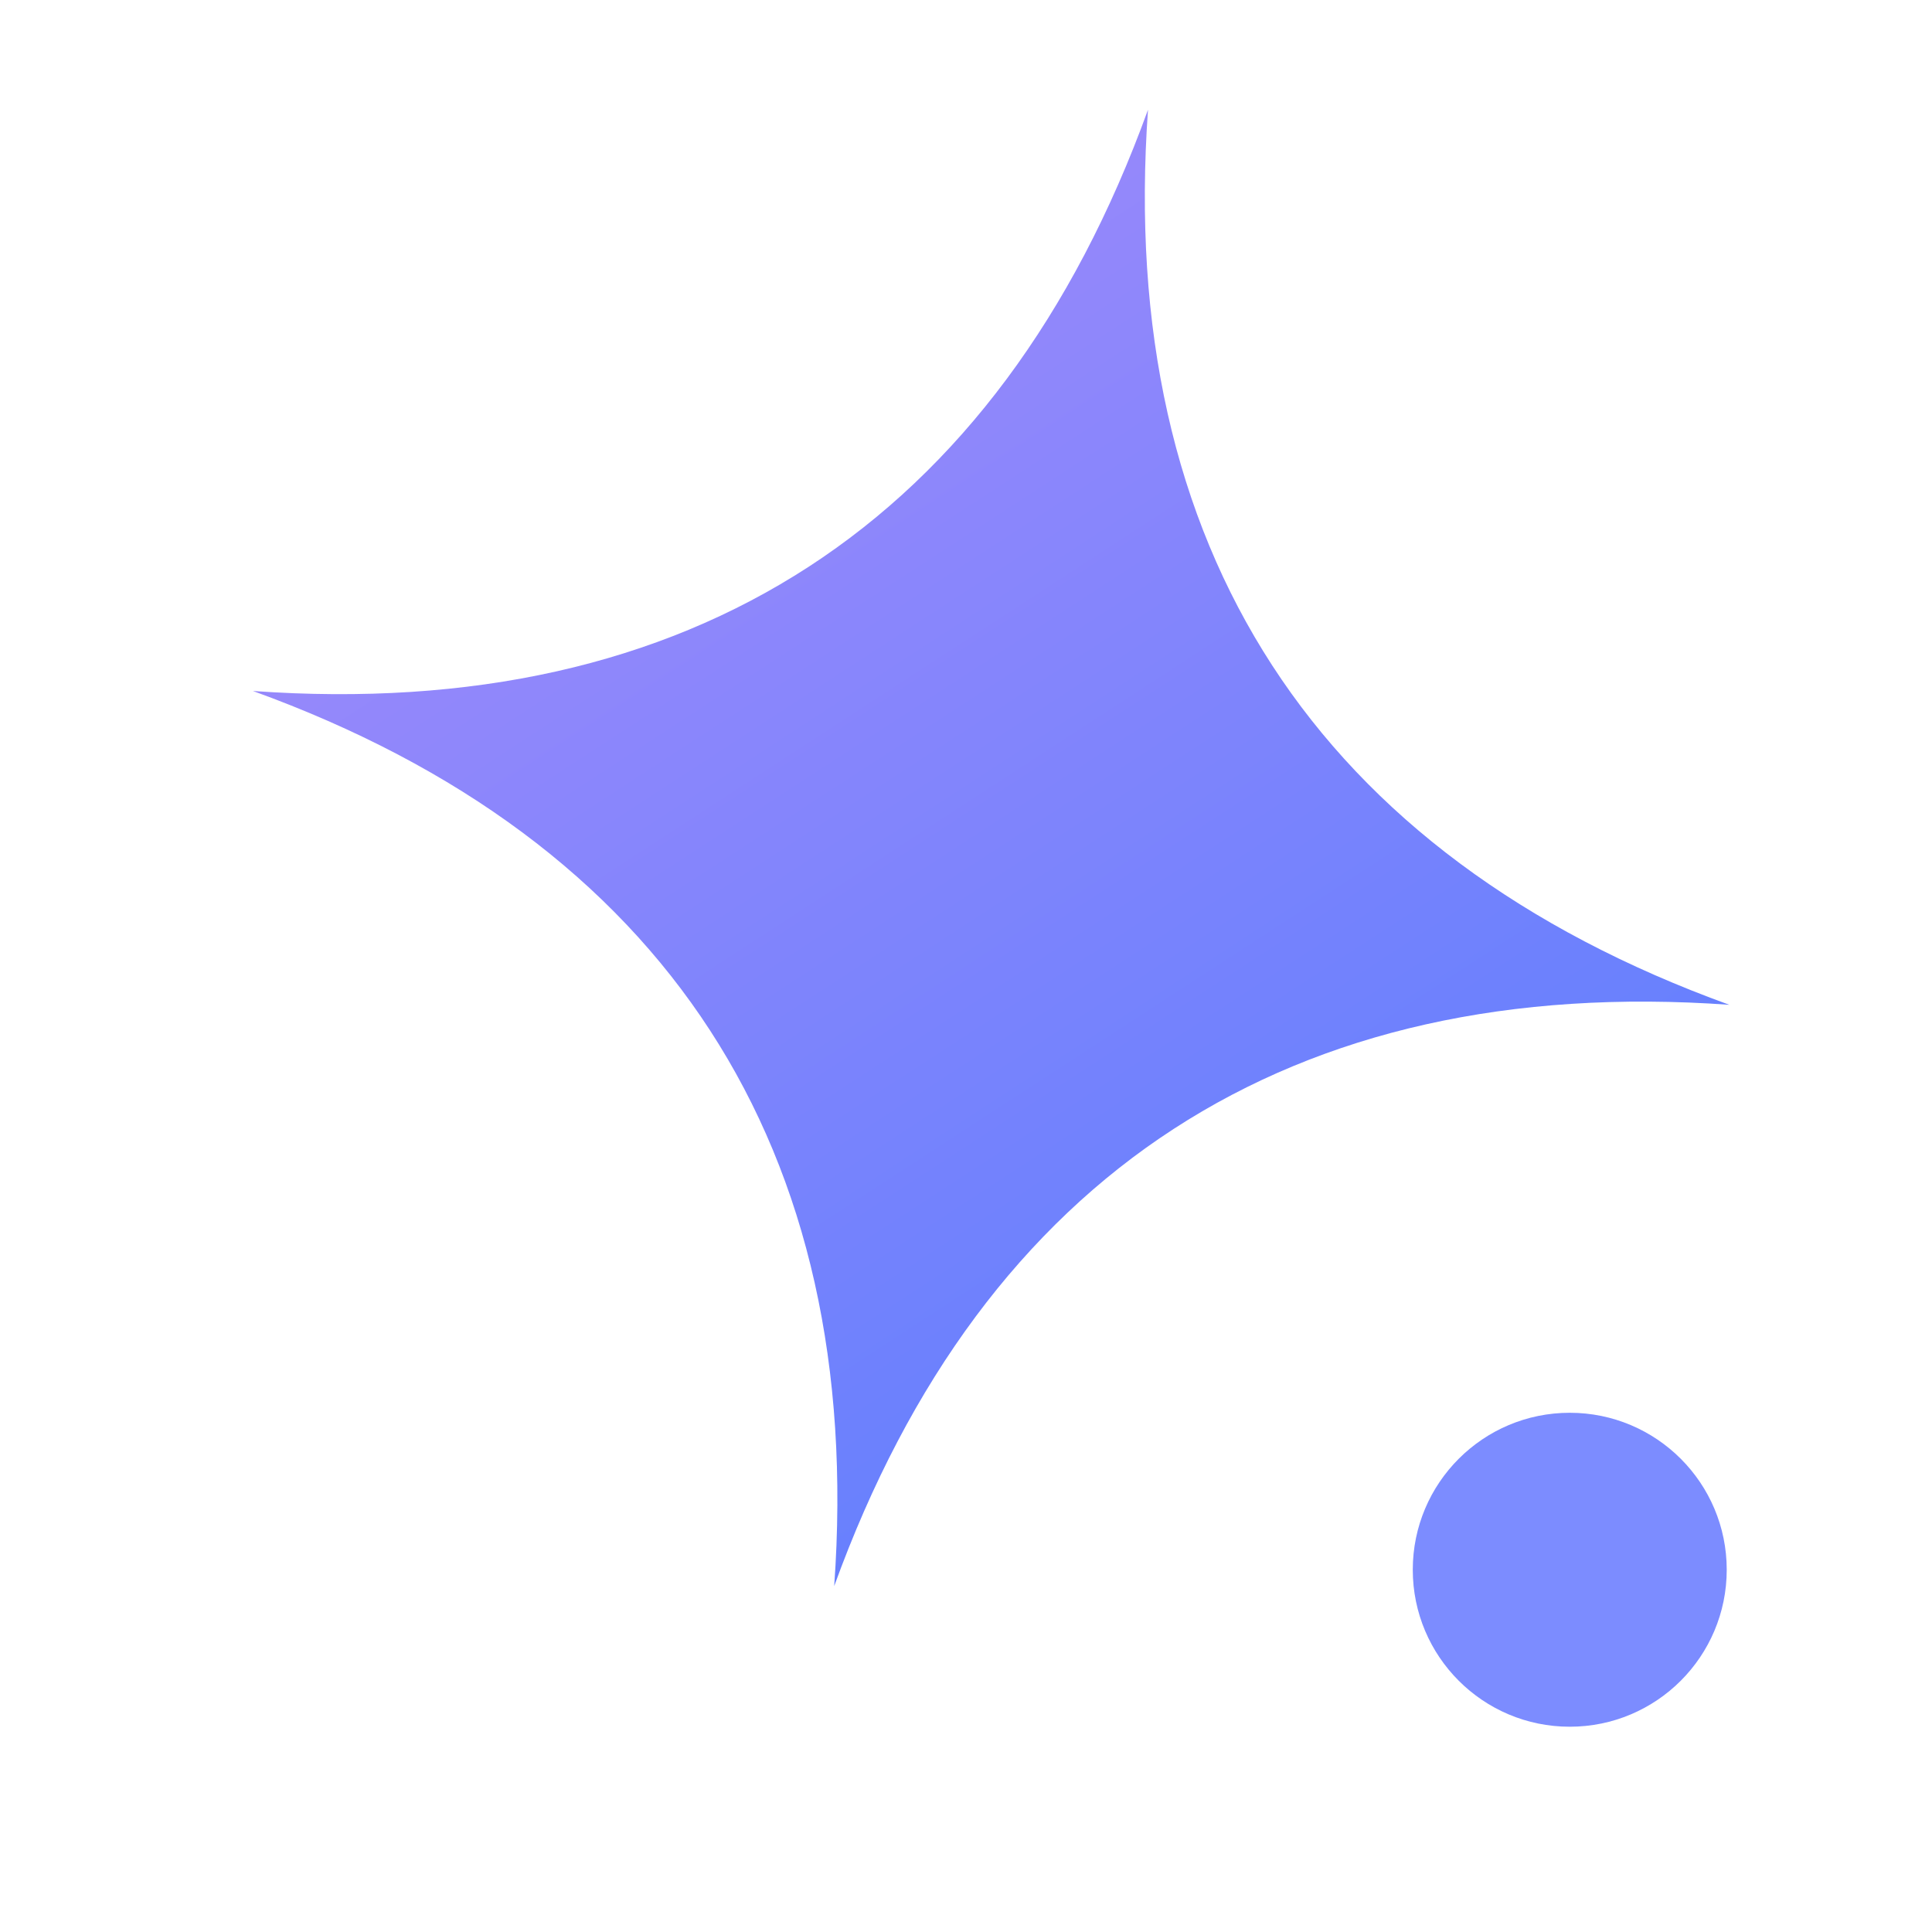
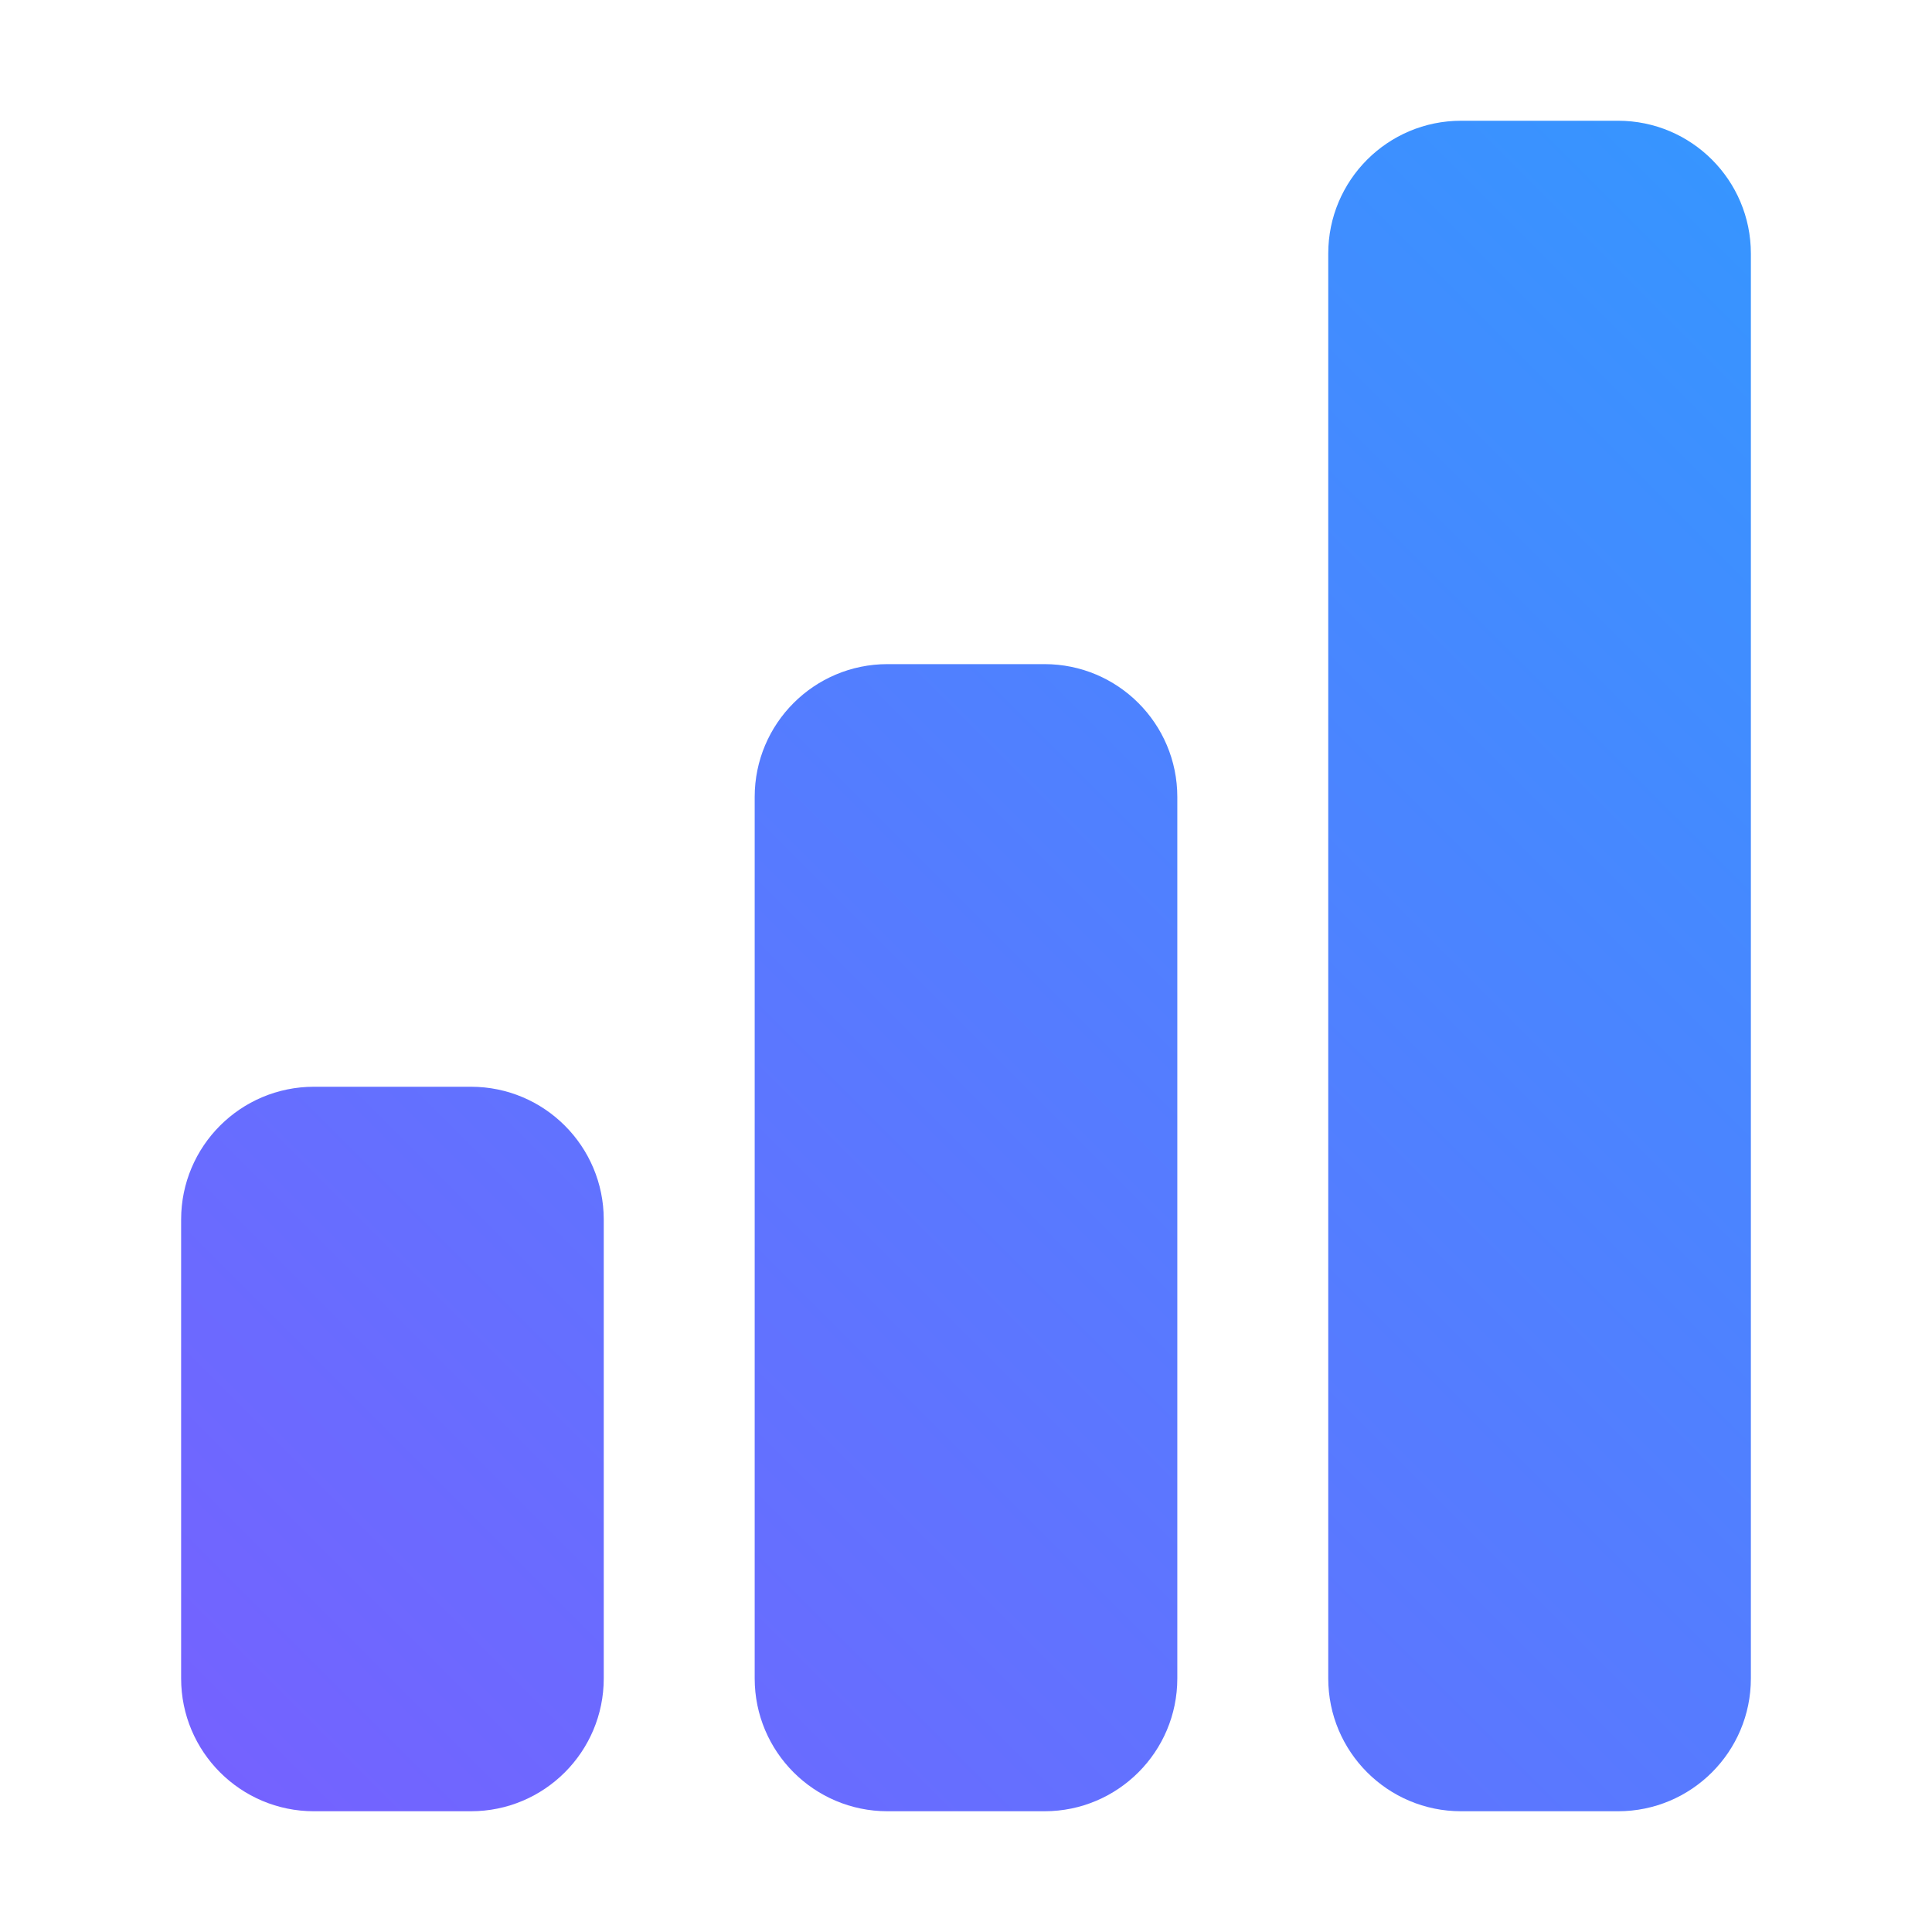
<svg xmlns="http://www.w3.org/2000/svg" width="1024" height="1024" viewBox="0 0 32 32">
  <defs>
-     <linearGradient id="g" x1="4" y1="4" x2="28" y2="28" gradientUnits="userSpaceOnUse">
-       <stop offset="0" stop-color="#a78bfa" />
-       <stop offset="1" stop-color="#4f7cff" />
+     <linearGradient id="g" x1="0" y1="32" x2="32" y2="0" gradientUnits="userSpaceOnUse">
+       <stop offset="0" stop-color="#7c5cff" />
+       <stop offset="1" stop-color="#2f9bff" />
    </linearGradient>
  </defs>
-   <path d="M16 1.5c1 7.2 5.3 11.5 12.5 12.5-7.2 1-11.5 5.3-12.5 12.5C15 19.3 10.7 15 3.5 14 10.7 13 15 8.7 16 1.5Z" fill="url(#g)" transform="rotate(12 16 16)" />
-   <circle cx="26" cy="26" r="2.6" fill="#7c8cff" />
+   <rect x="3" y="18" width="7" height="12" rx="2.2" fill="url(#g)" />
+   <rect x="12.5" y="11" width="7" height="19" rx="2.2" fill="url(#g)" />
+   <rect x="22" y="2" width="7" height="28" rx="2.2" fill="url(#g)" />
</svg>
